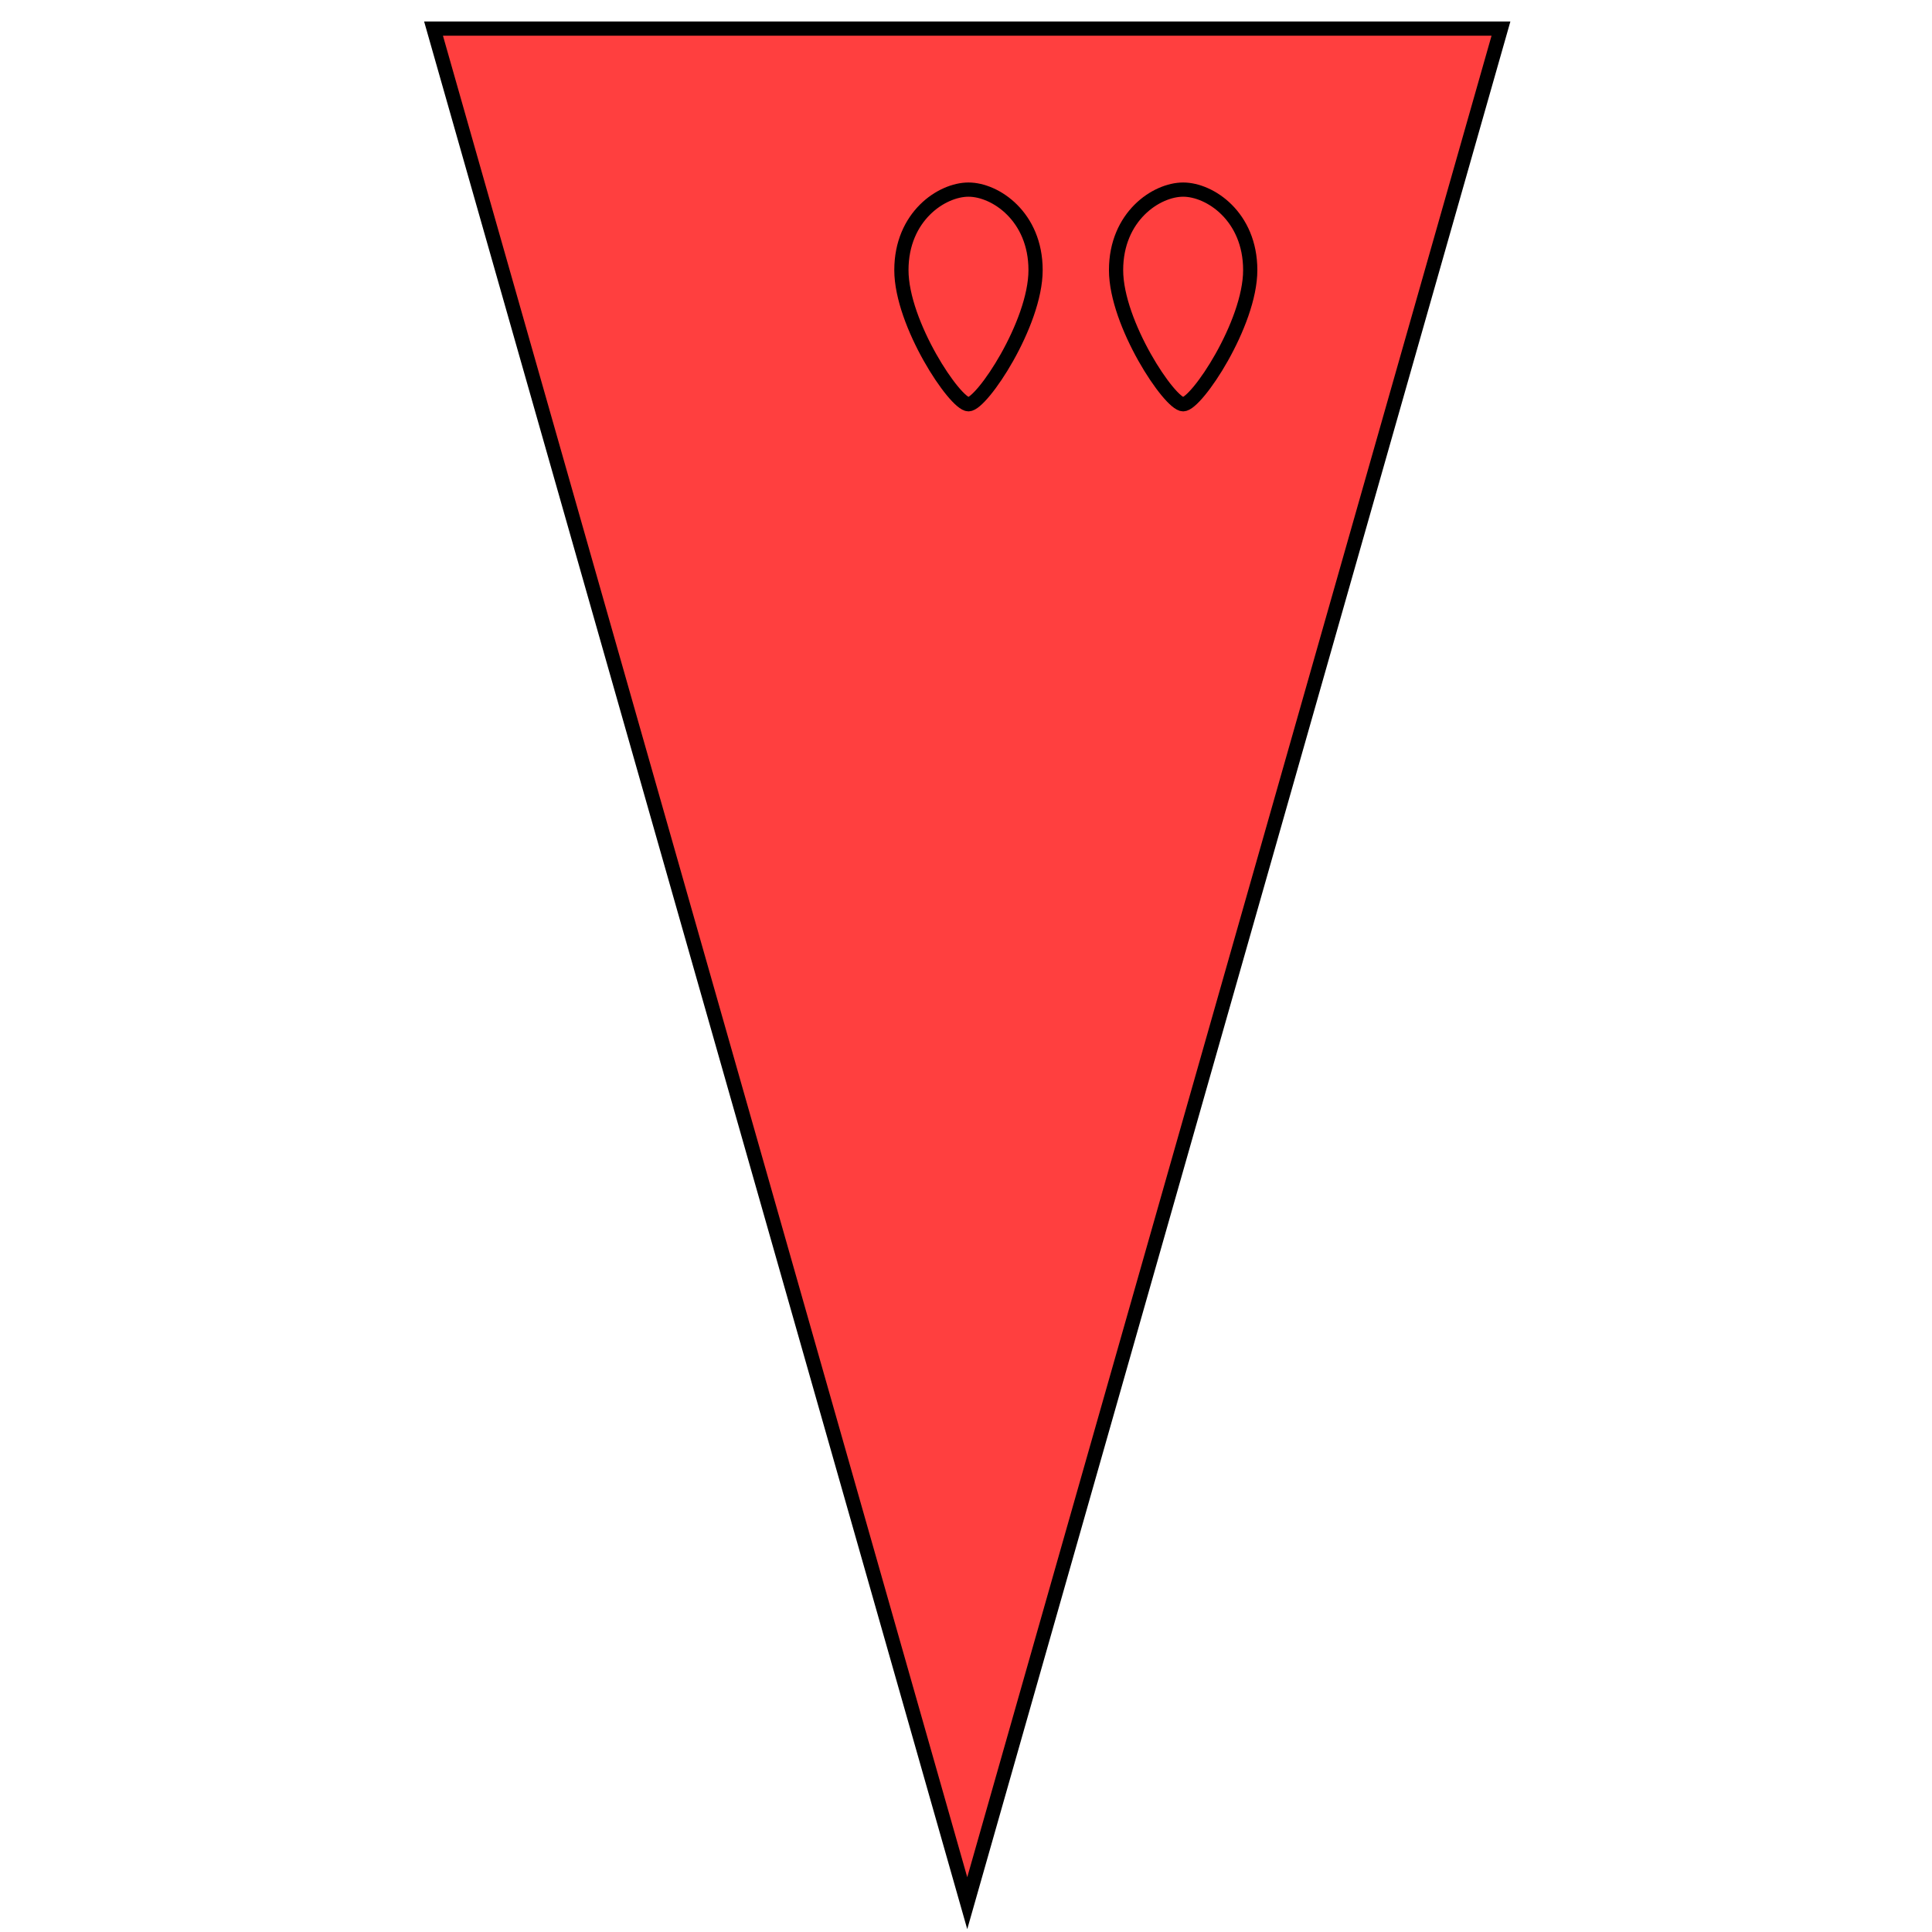
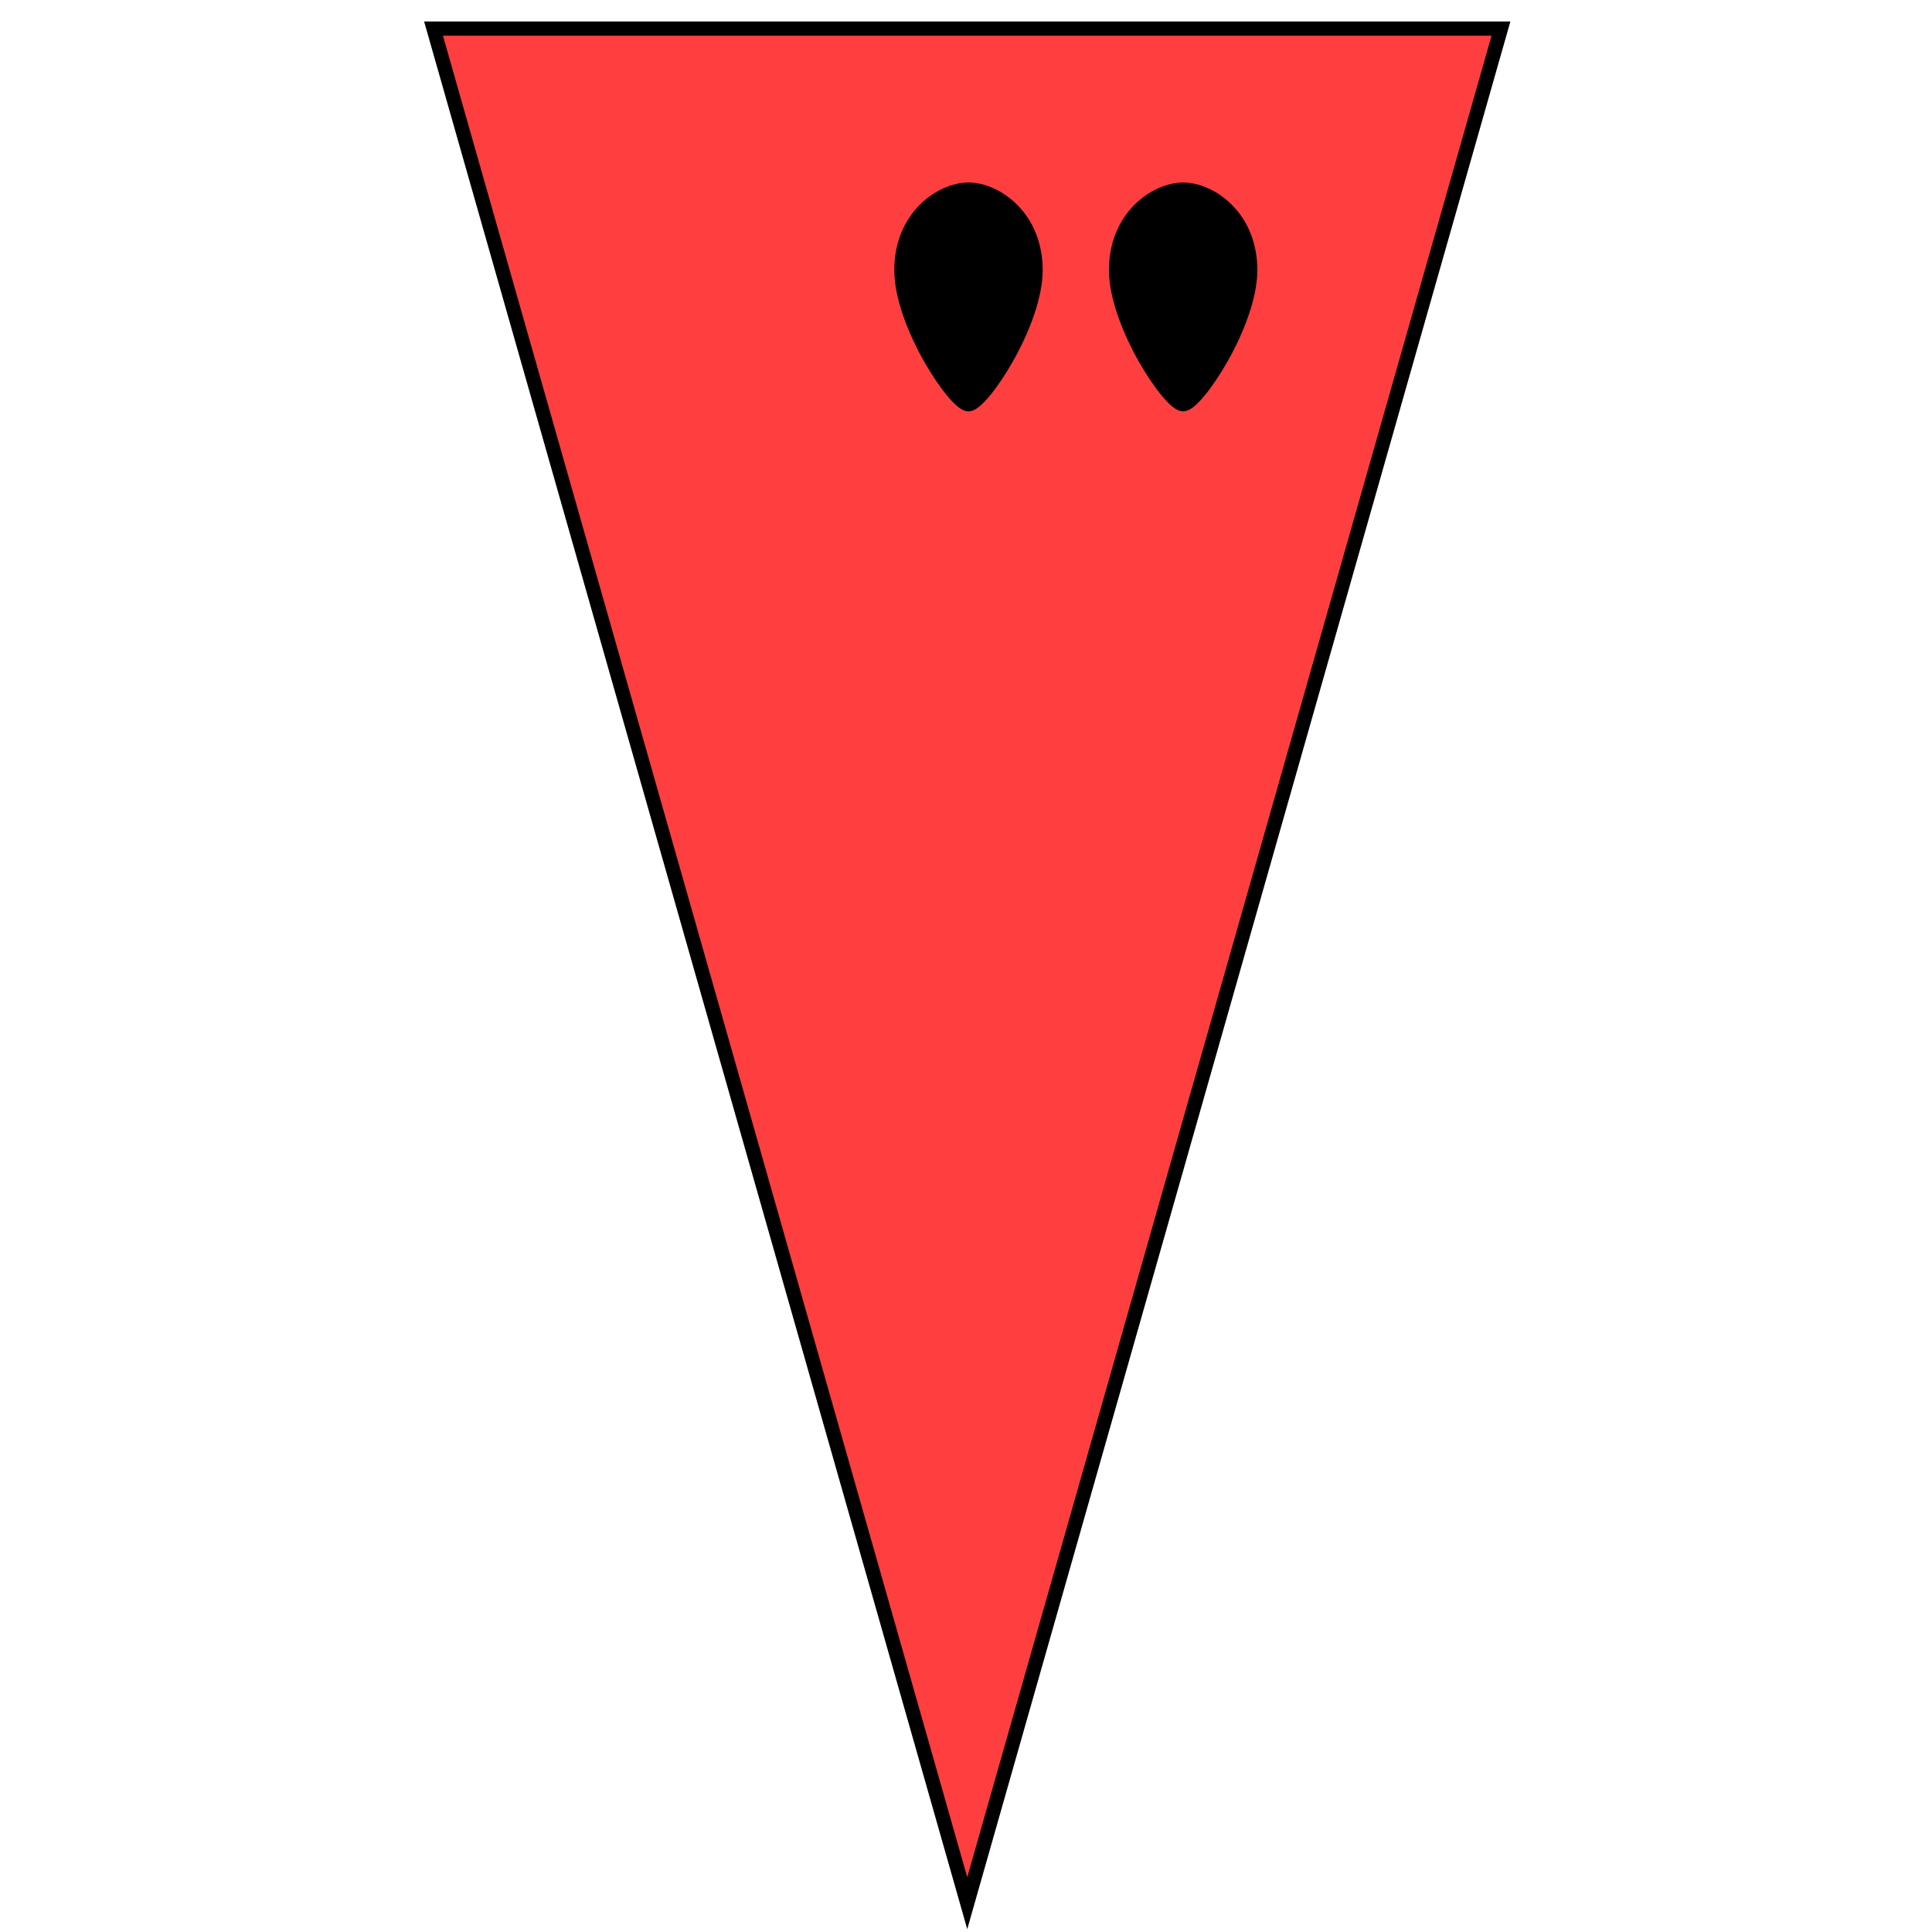
<svg xmlns="http://www.w3.org/2000/svg" xmlns:xlink="http://www.w3.org/1999/xlink" width="36mm" height="36mm" viewBox="0 0 36 36" version="1.1" id="svg8">
  <defs id="defs2">
</defs>
  <g id="layer1">
    <g id="g1398" transform="rotate(180,18.02313,17.9975)">
      <path id="path6041" d="m 8.078,35.462 9.945,-34.93 9.945,34.93 z" style="fill:#ff0000;fill-opacity:0.753;stroke:#000000;stroke-width:0.265px;stroke-linecap:butt;stroke-linejoin:miter;stroke-opacity:1" />
-       <path id="path862" d="m 18,28.462 c 0.25,0 1.25,1.5 1.25,2.5 0,1 -0.75,1.5 -1.25,1.5 -0.5,0 -1.25,-0.5 -1.25,-1.5 0,-1 1,-2.5 1.25,-2.5" style="fill:none;stroke:#000000;stroke-width:0.265px;stroke-linecap:butt;stroke-linejoin:miter;stroke-opacity:1" />
+       <path id="path862" d="m 18,28.462 c 0.25,0 1.25,1.5 1.25,2.5 0,1 -0.75,1.5 -1.25,1.5 -0.5,0 -1.25,-0.5 -1.25,-1.5 0,-1 1,-2.5 1.25,-2.5" style="stroke:#000000;stroke-width:0.265px;stroke-linecap:butt;stroke-linejoin:miter;stroke-opacity:1" />
      <use height="100%" width="100%" id="use864" xlink:href="#path862" y="0" x="-4" />
    </g>
  </g>
</svg>
